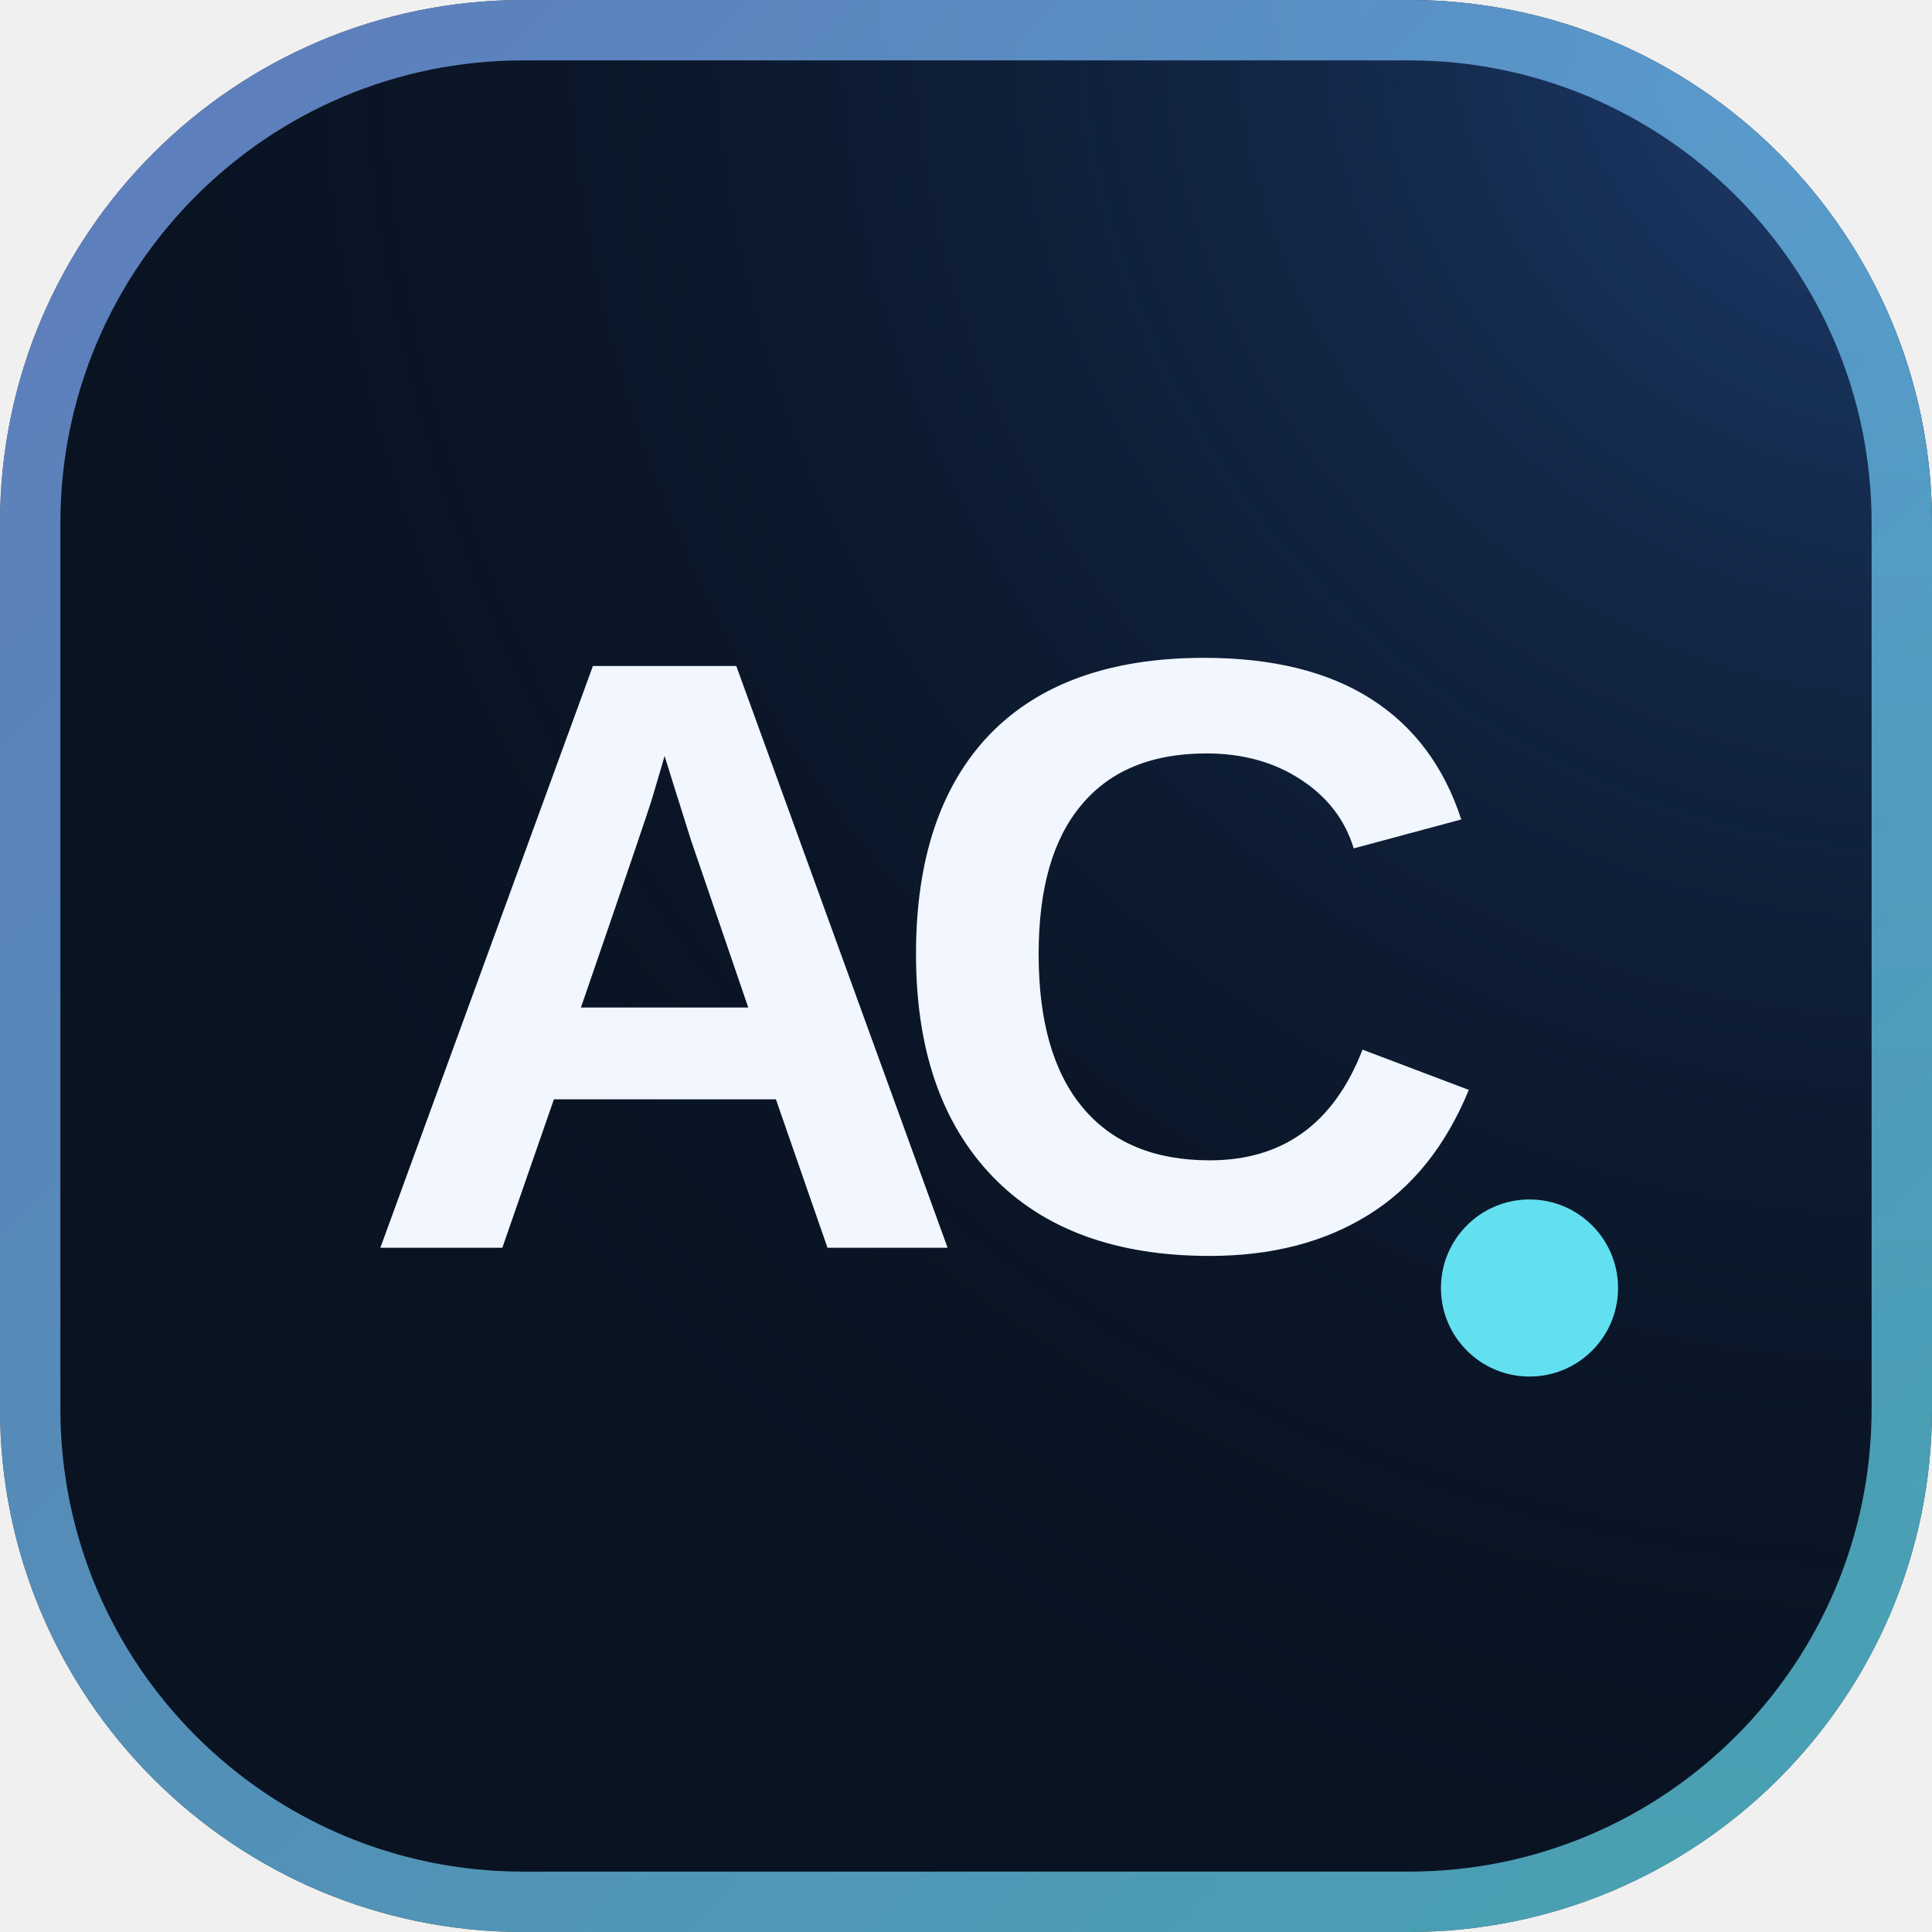
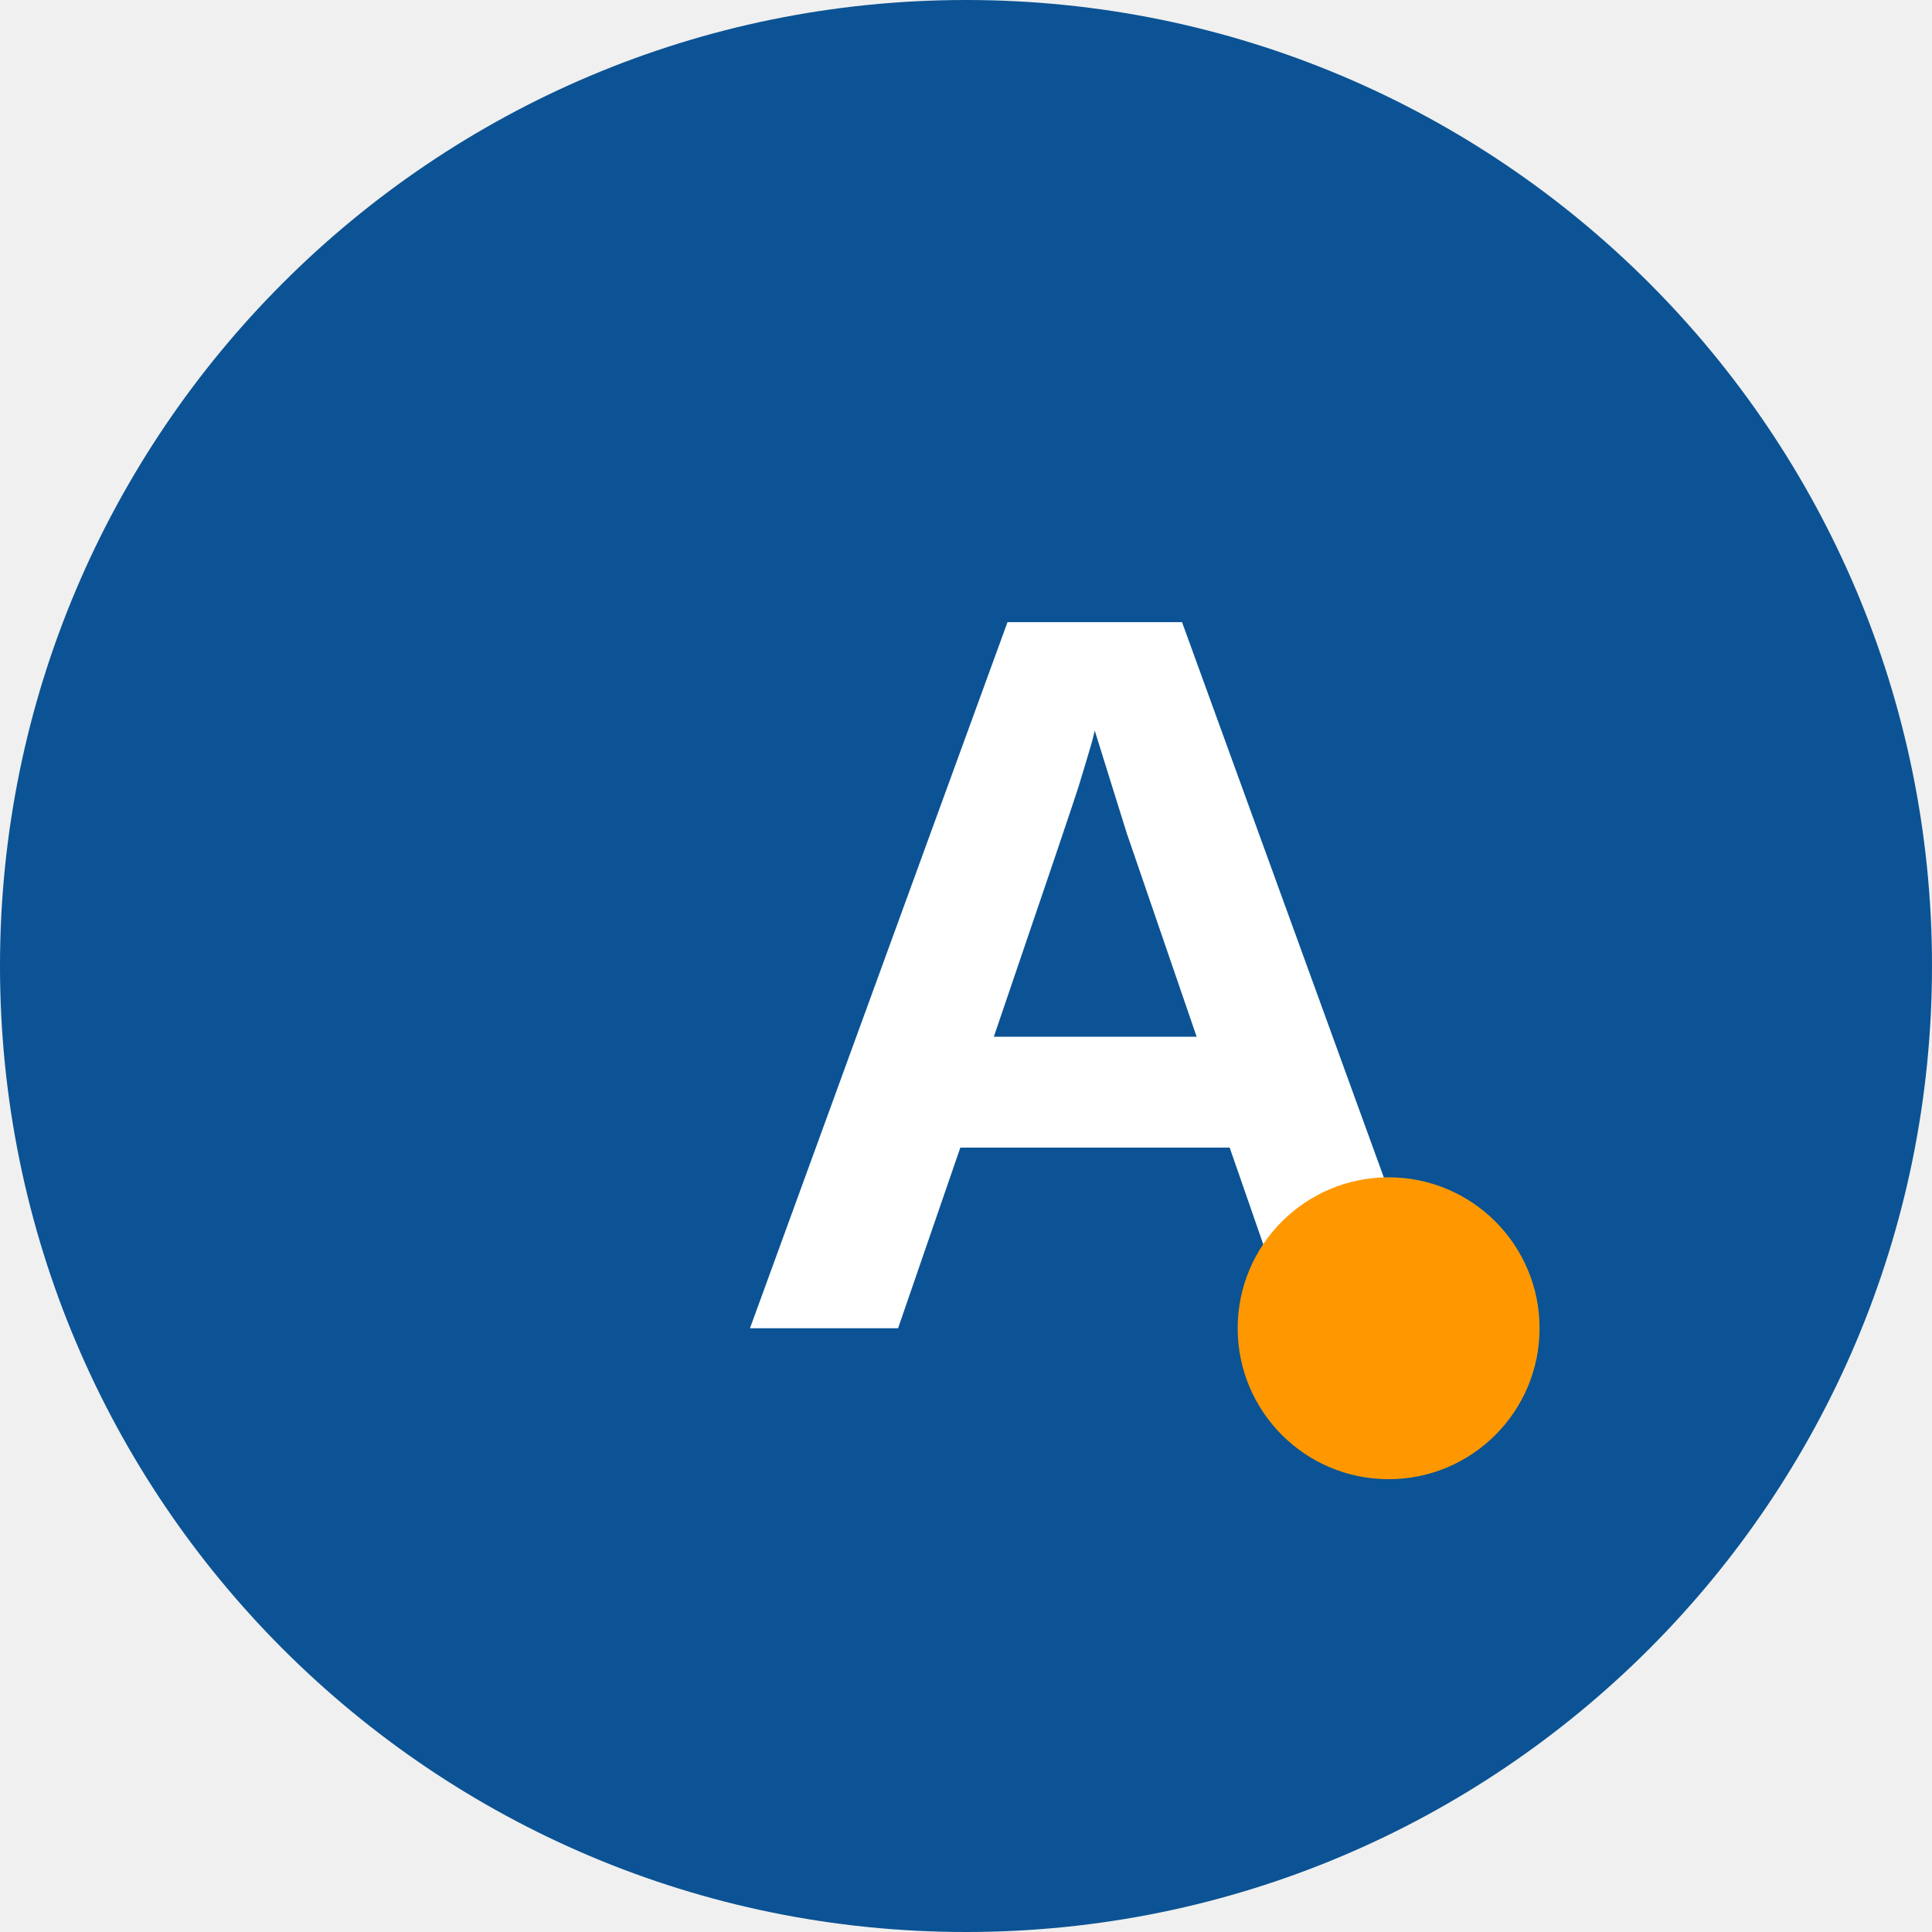
- <svg xmlns="http://www.w3.org/2000/svg" viewBox="0 0 48 48">
-   <defs>
-     <linearGradient id="frame" x1="0" y1="0" x2="1" y2="1">
-       <stop offset="0" stop-color="#83a9ff" />
-       <stop offset="1" stop-color="#62e0f0" />
-     </linearGradient>
-     <radialGradient id="glow" cx="1" cy="0" r="1">
-       <stop offset="0" stop-color="#28549a" stop-opacity=".7" />
-       <stop offset="1" stop-color="#091322" stop-opacity="0" />
-     </radialGradient>
-   </defs>
-   <rect width="48" height="48" rx="13" fill="#091322" />
-   <rect width="48" height="48" rx="13" fill="url(#glow)" />
-   <rect x=".75" y=".75" width="46.5" height="46.5" rx="12.25" fill="none" stroke="url(#frame)" stroke-opacity=".7" stroke-width="1.5" />
-   <text x="23" y="31" fill="#f1f6ff" font-family="Arial, Helvetica, sans-serif" font-size="21" font-weight="700" letter-spacing="-2.2" text-anchor="middle">AC</text>
-   <circle cx="38" cy="32" r="2.2" fill="#62e0f0" />
+ <svg xmlns="http://www.w3.org/2000/svg" viewBox="0 0 64 64">
+   <circle cx="32" cy="32" r="32" fill="#0b5394" />
+   <text x="24" y="44" font-family="Arial, sans-serif" font-size="34" font-weight="700" fill="#ffffff">A</text>
+   <circle cx="46" cy="44" r="5" fill="#ff9800" />
</svg>
